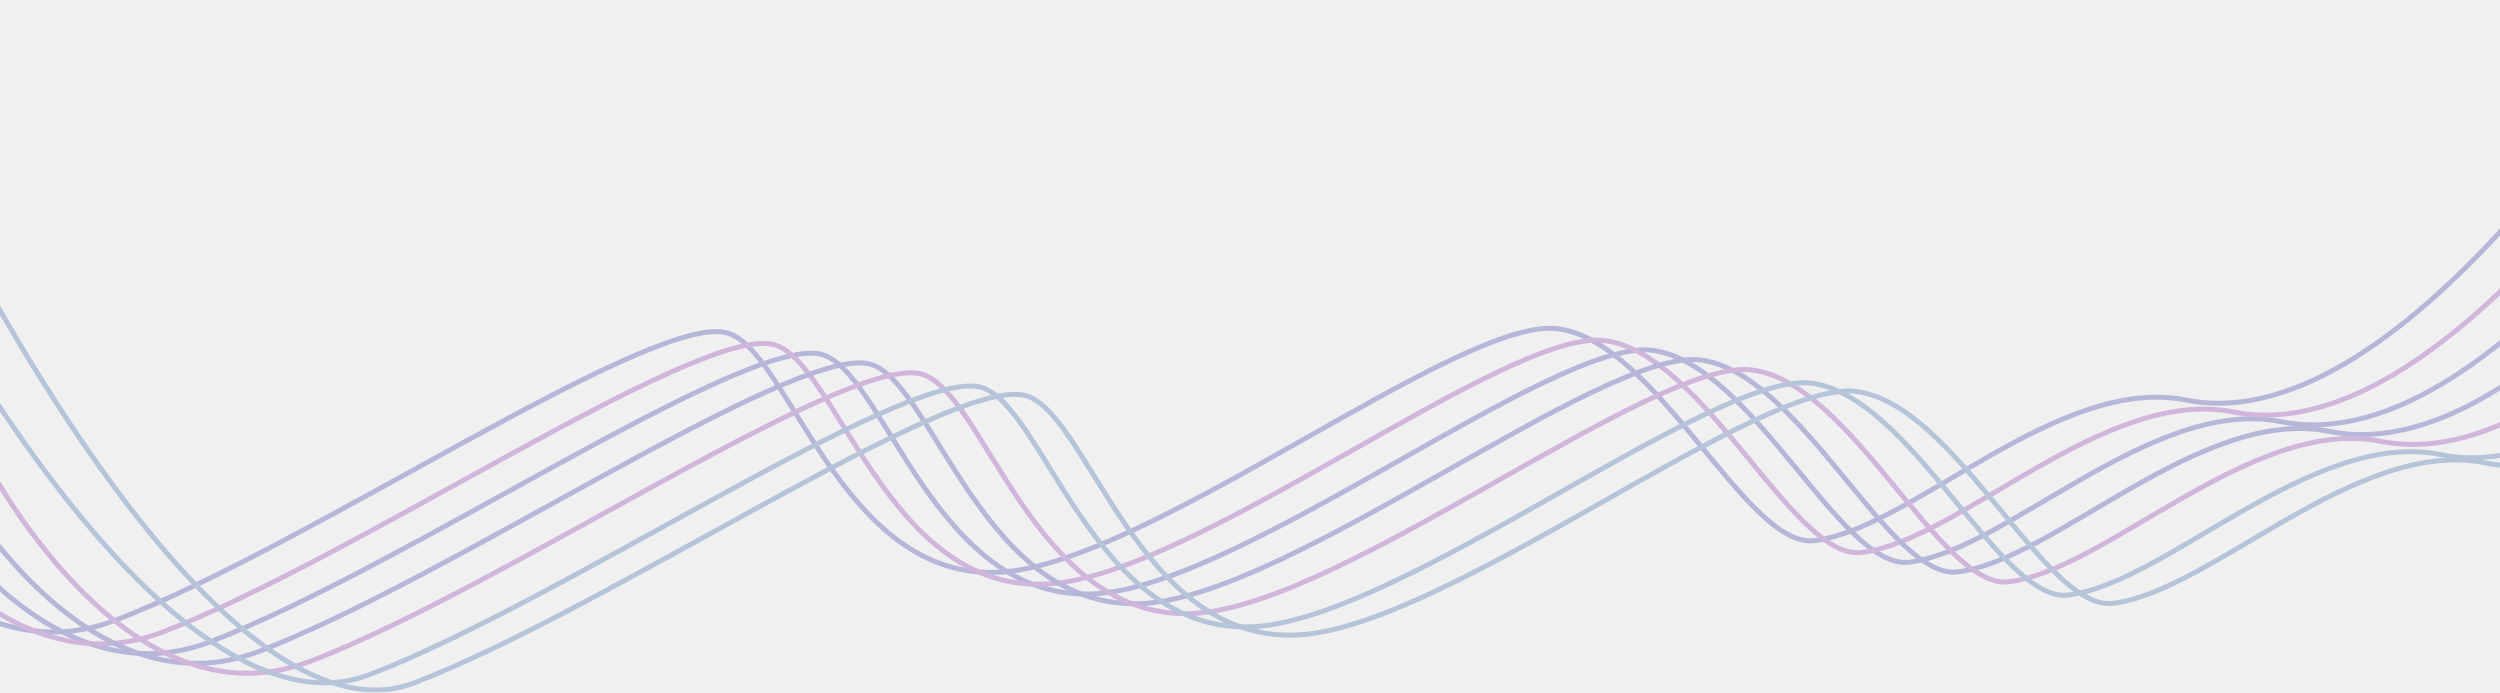
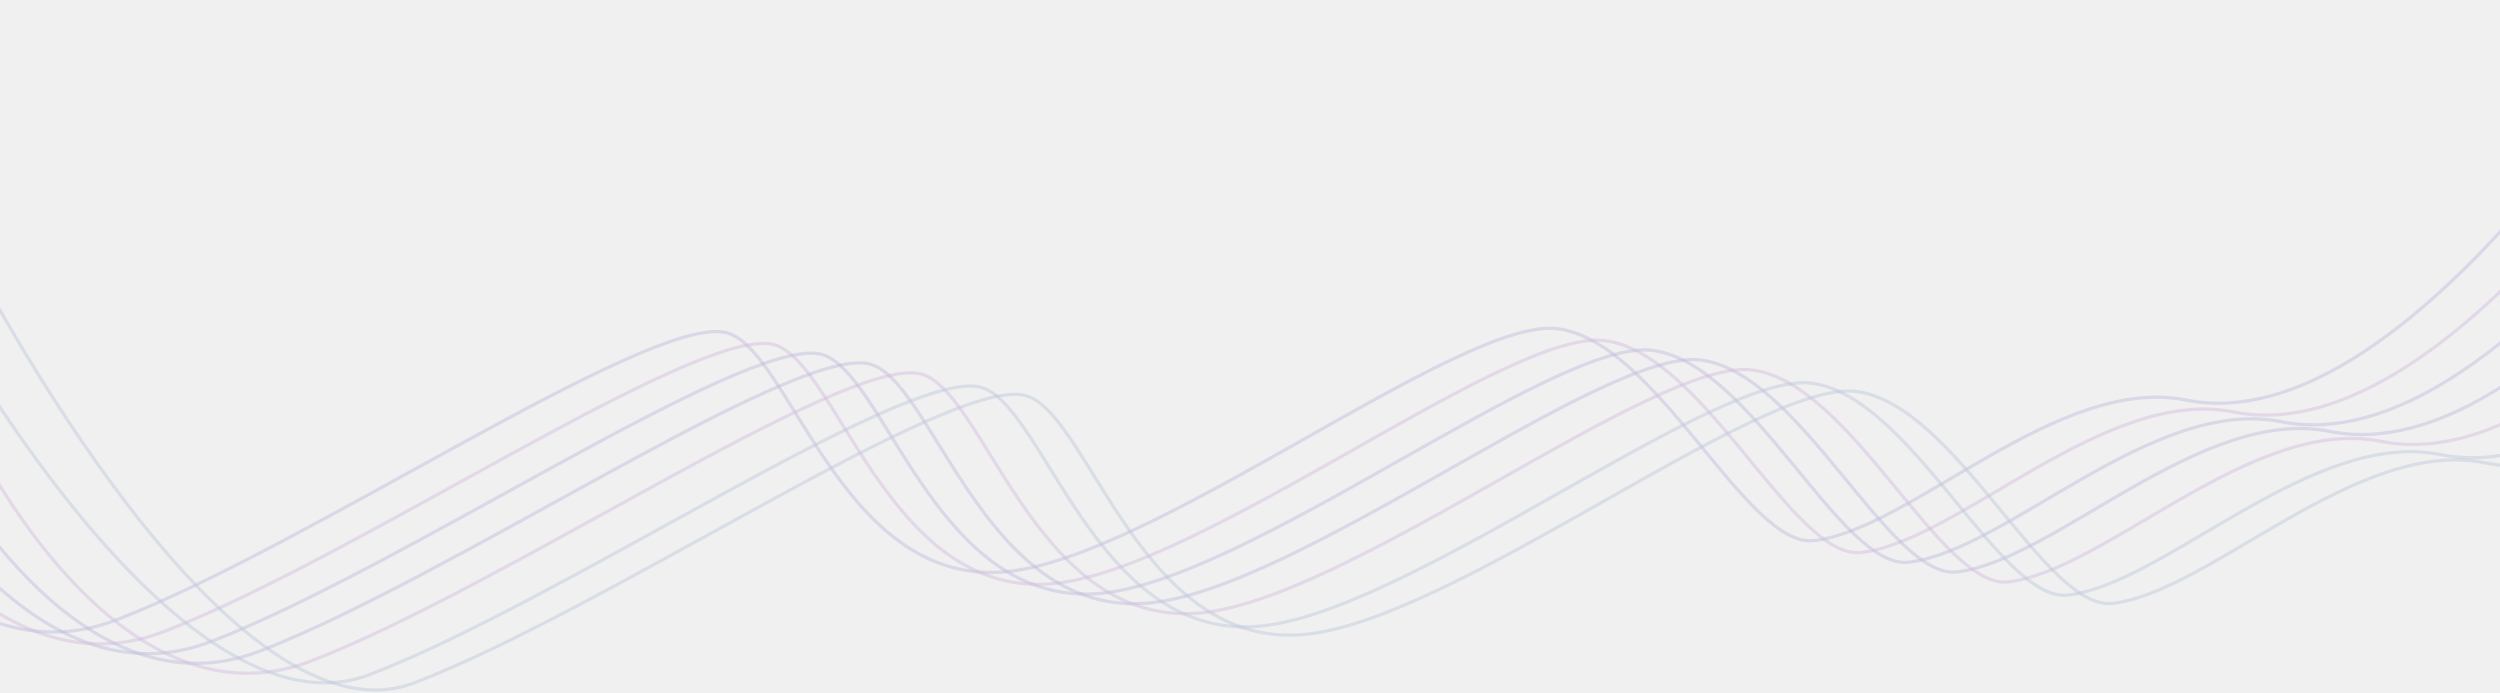
<svg xmlns="http://www.w3.org/2000/svg" width="1512" height="419" viewBox="0 0 1512 419" fill="none">
  <g opacity="0.4" clip-path="url(#clip0_184_186)">
-     <path d="M-132.76 241.96C-132.76 241.96 -46.76 419.96 70.24 374.96C187.24 329.96 390.24 191.96 438.24 200.96C477.12 208.25 507.24 352.96 606.24 345.96C696.04 339.61 882.7 191.79 941.69 198.78C1002.24 205.96 1056.09 331.84 1097.24 326.96C1156.24 319.96 1244.77 226.47 1322.24 241.96C1457.24 268.96 1616.24 0.96 1616.24 0.96" stroke="#5F5FB7" stroke-width="3" stroke-miterlimit="10" />
-     <path d="M-75.449 255.03C-75.449 255.03 10.551 433.03 127.551 388.03C244.551 343.03 447.551 205.03 495.551 214.03C534.431 221.32 564.551 366.03 663.551 359.03C753.351 352.68 940.011 204.86 999.001 211.85C1059.55 219.03 1113.4 344.91 1154.55 340.03C1213.55 333.03 1302.08 239.54 1379.55 255.03C1514.55 282.03 1673.55 14.03 1673.55 14.03" stroke="#5F5FB7" stroke-width="3" stroke-miterlimit="10" />
-     <path d="M-104.27 249.14C-104.27 249.14 -18.27 427.14 98.731 382.14C215.73 337.14 418.73 199.14 466.73 208.14C505.61 215.43 535.73 360.14 634.73 353.14C724.53 346.79 911.191 198.97 970.181 205.96C1030.73 213.14 1084.58 339.02 1125.73 334.14C1184.73 327.14 1273.26 233.65 1350.73 249.14C1485.73 276.14 1644.73 8.14 1644.73 8.14" stroke="#A160BA" stroke-width="3" stroke-miterlimit="10" />
-     <path d="M-46.18 260.89C-46.18 260.89 39.82 438.89 156.82 393.89C273.82 348.89 476.82 210.89 524.82 219.89C563.7 227.18 593.82 371.89 692.82 364.89C782.62 358.54 969.28 210.72 1028.27 217.71C1088.82 224.89 1142.67 350.77 1183.82 345.89C1242.82 338.89 1331.35 245.4 1408.82 260.89C1543.82 287.89 1702.82 19.89 1702.82 19.89" stroke="#5F5FB7" stroke-width="3" stroke-miterlimit="10" />
-     <path d="M-15.18 266.89C-15.18 266.89 70.82 444.89 187.82 399.89C304.82 354.89 507.82 216.89 555.82 225.89C594.7 233.18 624.82 377.89 723.82 370.89C813.62 364.54 1000.28 216.72 1059.27 223.71C1119.82 230.89 1173.67 356.77 1214.82 351.89C1273.82 344.89 1362.35 251.4 1439.82 266.89C1574.82 293.89 1733.82 25.89 1733.82 25.89" stroke="#A160BA" stroke-width="3" stroke-miterlimit="10" />
-     <path d="M-38.76 182.96C-38.76 182.96 106.82 452.9 223.82 407.9C340.82 362.9 543.82 224.9 591.82 233.9C630.7 241.19 660.82 385.9 759.82 378.9C849.62 372.55 1036.28 224.73 1095.27 231.72C1155.82 238.9 1209.67 364.78 1250.82 359.9C1309.82 352.9 1398.35 259.41 1475.82 274.9C1610.82 301.9 1769.82 33.9 1769.82 33.9" stroke="#5F81B7" stroke-width="3" stroke-miterlimit="10" />
-     <path d="M-23.76 143.96C-23.76 143.96 133.82 457.9 250.82 412.9C367.82 367.9 570.82 229.9 618.82 238.9C657.7 246.19 687.82 390.9 786.82 383.9C876.62 377.55 1063.28 229.73 1122.27 236.72C1182.82 243.9 1236.67 369.78 1277.82 364.9C1336.82 357.9 1425.35 264.41 1502.82 279.9C1637.82 306.9 1796.82 38.9 1796.82 38.9" stroke="#5F81B7" stroke-width="3" stroke-miterlimit="10" />
+     <path d="M-132.76 241.96C-132.76 241.96 -46.76 419.96 70.24 374.96C187.24 329.96 390.24 191.96 438.24 200.96C477.12 208.25 507.24 352.96 606.24 345.96C696.04 339.61 882.7 191.79 941.69 198.78C1002.24 205.96 1056.09 331.84 1097.24 326.96C1156.24 319.96 1244.77 226.47 1322.24 241.96C1457.24 268.96 1616.24 0.96 1616.24 0.96" stroke="#5F5FB7" stroke-opacity="0.4" stroke-width="2" stroke-miterlimit="10" />
+     <path d="M-75.449 255.03C-75.449 255.03 10.551 433.03 127.551 388.03C244.551 343.03 447.551 205.03 495.551 214.03C534.431 221.32 564.551 366.03 663.551 359.03C753.351 352.68 940.011 204.86 999.001 211.85C1059.55 219.03 1113.4 344.91 1154.55 340.03C1213.55 333.03 1302.08 239.54 1379.55 255.03C1514.55 282.03 1673.55 14.03 1673.55 14.03" stroke="#5F5FB7" stroke-opacity="0.4" stroke-width="2" stroke-miterlimit="10" />
+     <path d="M-104.27 249.14C-104.27 249.14 -18.27 427.14 98.731 382.14C215.73 337.14 418.73 199.14 466.73 208.14C505.61 215.43 535.73 360.14 634.73 353.14C724.53 346.79 911.191 198.97 970.181 205.96C1030.73 213.14 1084.58 339.02 1125.73 334.14C1184.73 327.14 1273.26 233.65 1350.73 249.14C1485.73 276.14 1644.73 8.14 1644.73 8.14" stroke="#A160BA" stroke-opacity="0.4" stroke-width="2" stroke-miterlimit="10" />
+     <path d="M-46.18 260.89C-46.18 260.89 39.82 438.89 156.82 393.89C273.82 348.89 476.82 210.89 524.82 219.89C563.7 227.18 593.82 371.89 692.82 364.89C782.62 358.54 969.28 210.72 1028.27 217.71C1088.82 224.89 1142.67 350.77 1183.82 345.89C1242.82 338.89 1331.35 245.4 1408.82 260.89C1543.82 287.89 1702.82 19.89 1702.82 19.89" stroke="#5F5FB7" stroke-opacity="0.4" stroke-width="2" stroke-miterlimit="10" />
+     <path d="M-15.18 266.89C-15.18 266.89 70.82 444.89 187.82 399.89C304.82 354.89 507.82 216.89 555.82 225.89C594.7 233.18 624.82 377.89 723.82 370.89C813.62 364.54 1000.28 216.72 1059.27 223.71C1119.82 230.89 1173.67 356.77 1214.82 351.89C1273.82 344.89 1362.35 251.4 1439.82 266.89C1574.82 293.89 1733.82 25.89 1733.82 25.89" stroke="#A160BA" stroke-opacity="0.4" stroke-width="2" stroke-miterlimit="10" />
+     <path d="M-38.76 182.96C-38.76 182.96 106.82 452.9 223.82 407.9C340.82 362.9 543.82 224.9 591.82 233.9C630.7 241.19 660.82 385.9 759.82 378.9C849.62 372.55 1036.28 224.73 1095.27 231.72C1155.82 238.9 1209.67 364.78 1250.82 359.9C1309.82 352.9 1398.35 259.41 1475.82 274.9C1610.82 301.9 1769.82 33.9 1769.82 33.9" stroke="#5F81B7" stroke-opacity="0.4" stroke-width="2" stroke-miterlimit="10" />
+     <path d="M-23.76 143.96C-23.76 143.96 133.82 457.9 250.82 412.9C367.82 367.9 570.82 229.9 618.82 238.9C657.7 246.19 687.82 390.9 786.82 383.9C876.62 377.55 1063.28 229.73 1122.27 236.72C1182.82 243.9 1236.67 369.78 1277.82 364.9C1336.82 357.9 1425.35 264.41 1502.82 279.9C1637.82 306.9 1796.82 38.9 1796.82 38.9" stroke="#5F81B7" stroke-opacity="0.4" stroke-width="2" stroke-miterlimit="10" />
  </g>
  <defs>
    <clipPath id="clip0_184_186">
      <rect width="1932.22" height="418.61" fill="white" transform="translate(-134.109 0.189941)" />
    </clipPath>
  </defs>
</svg>
